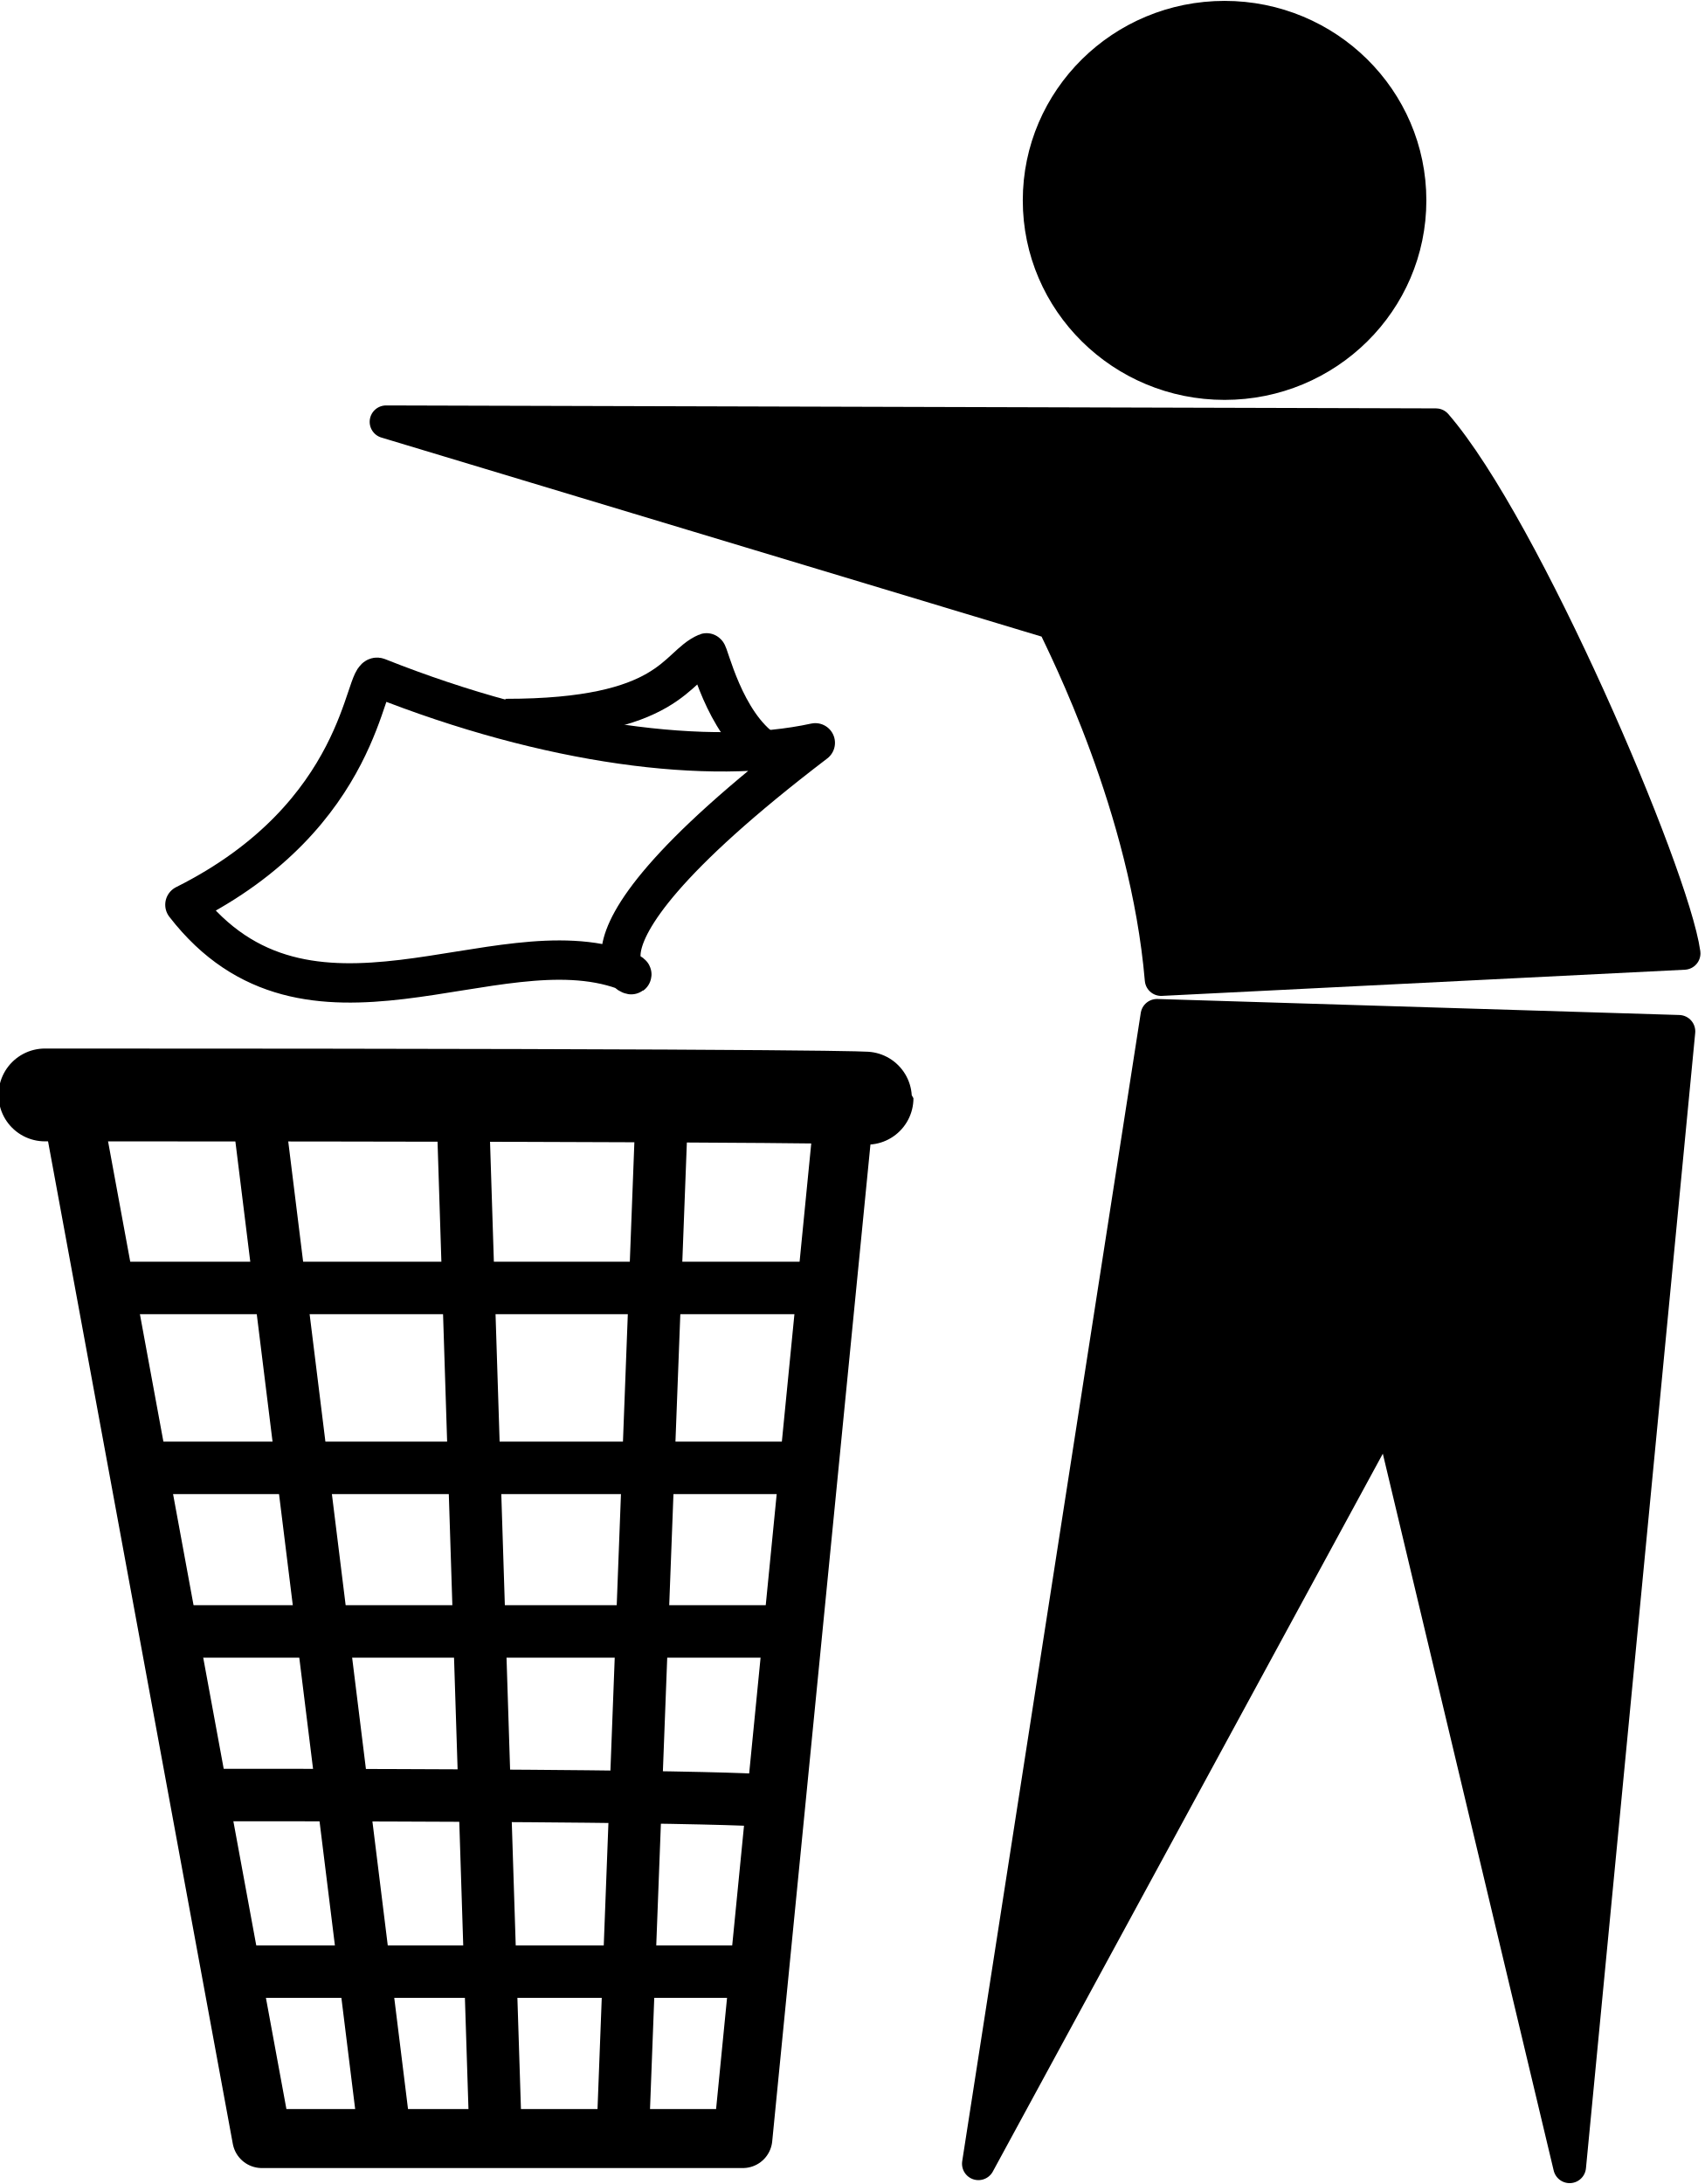
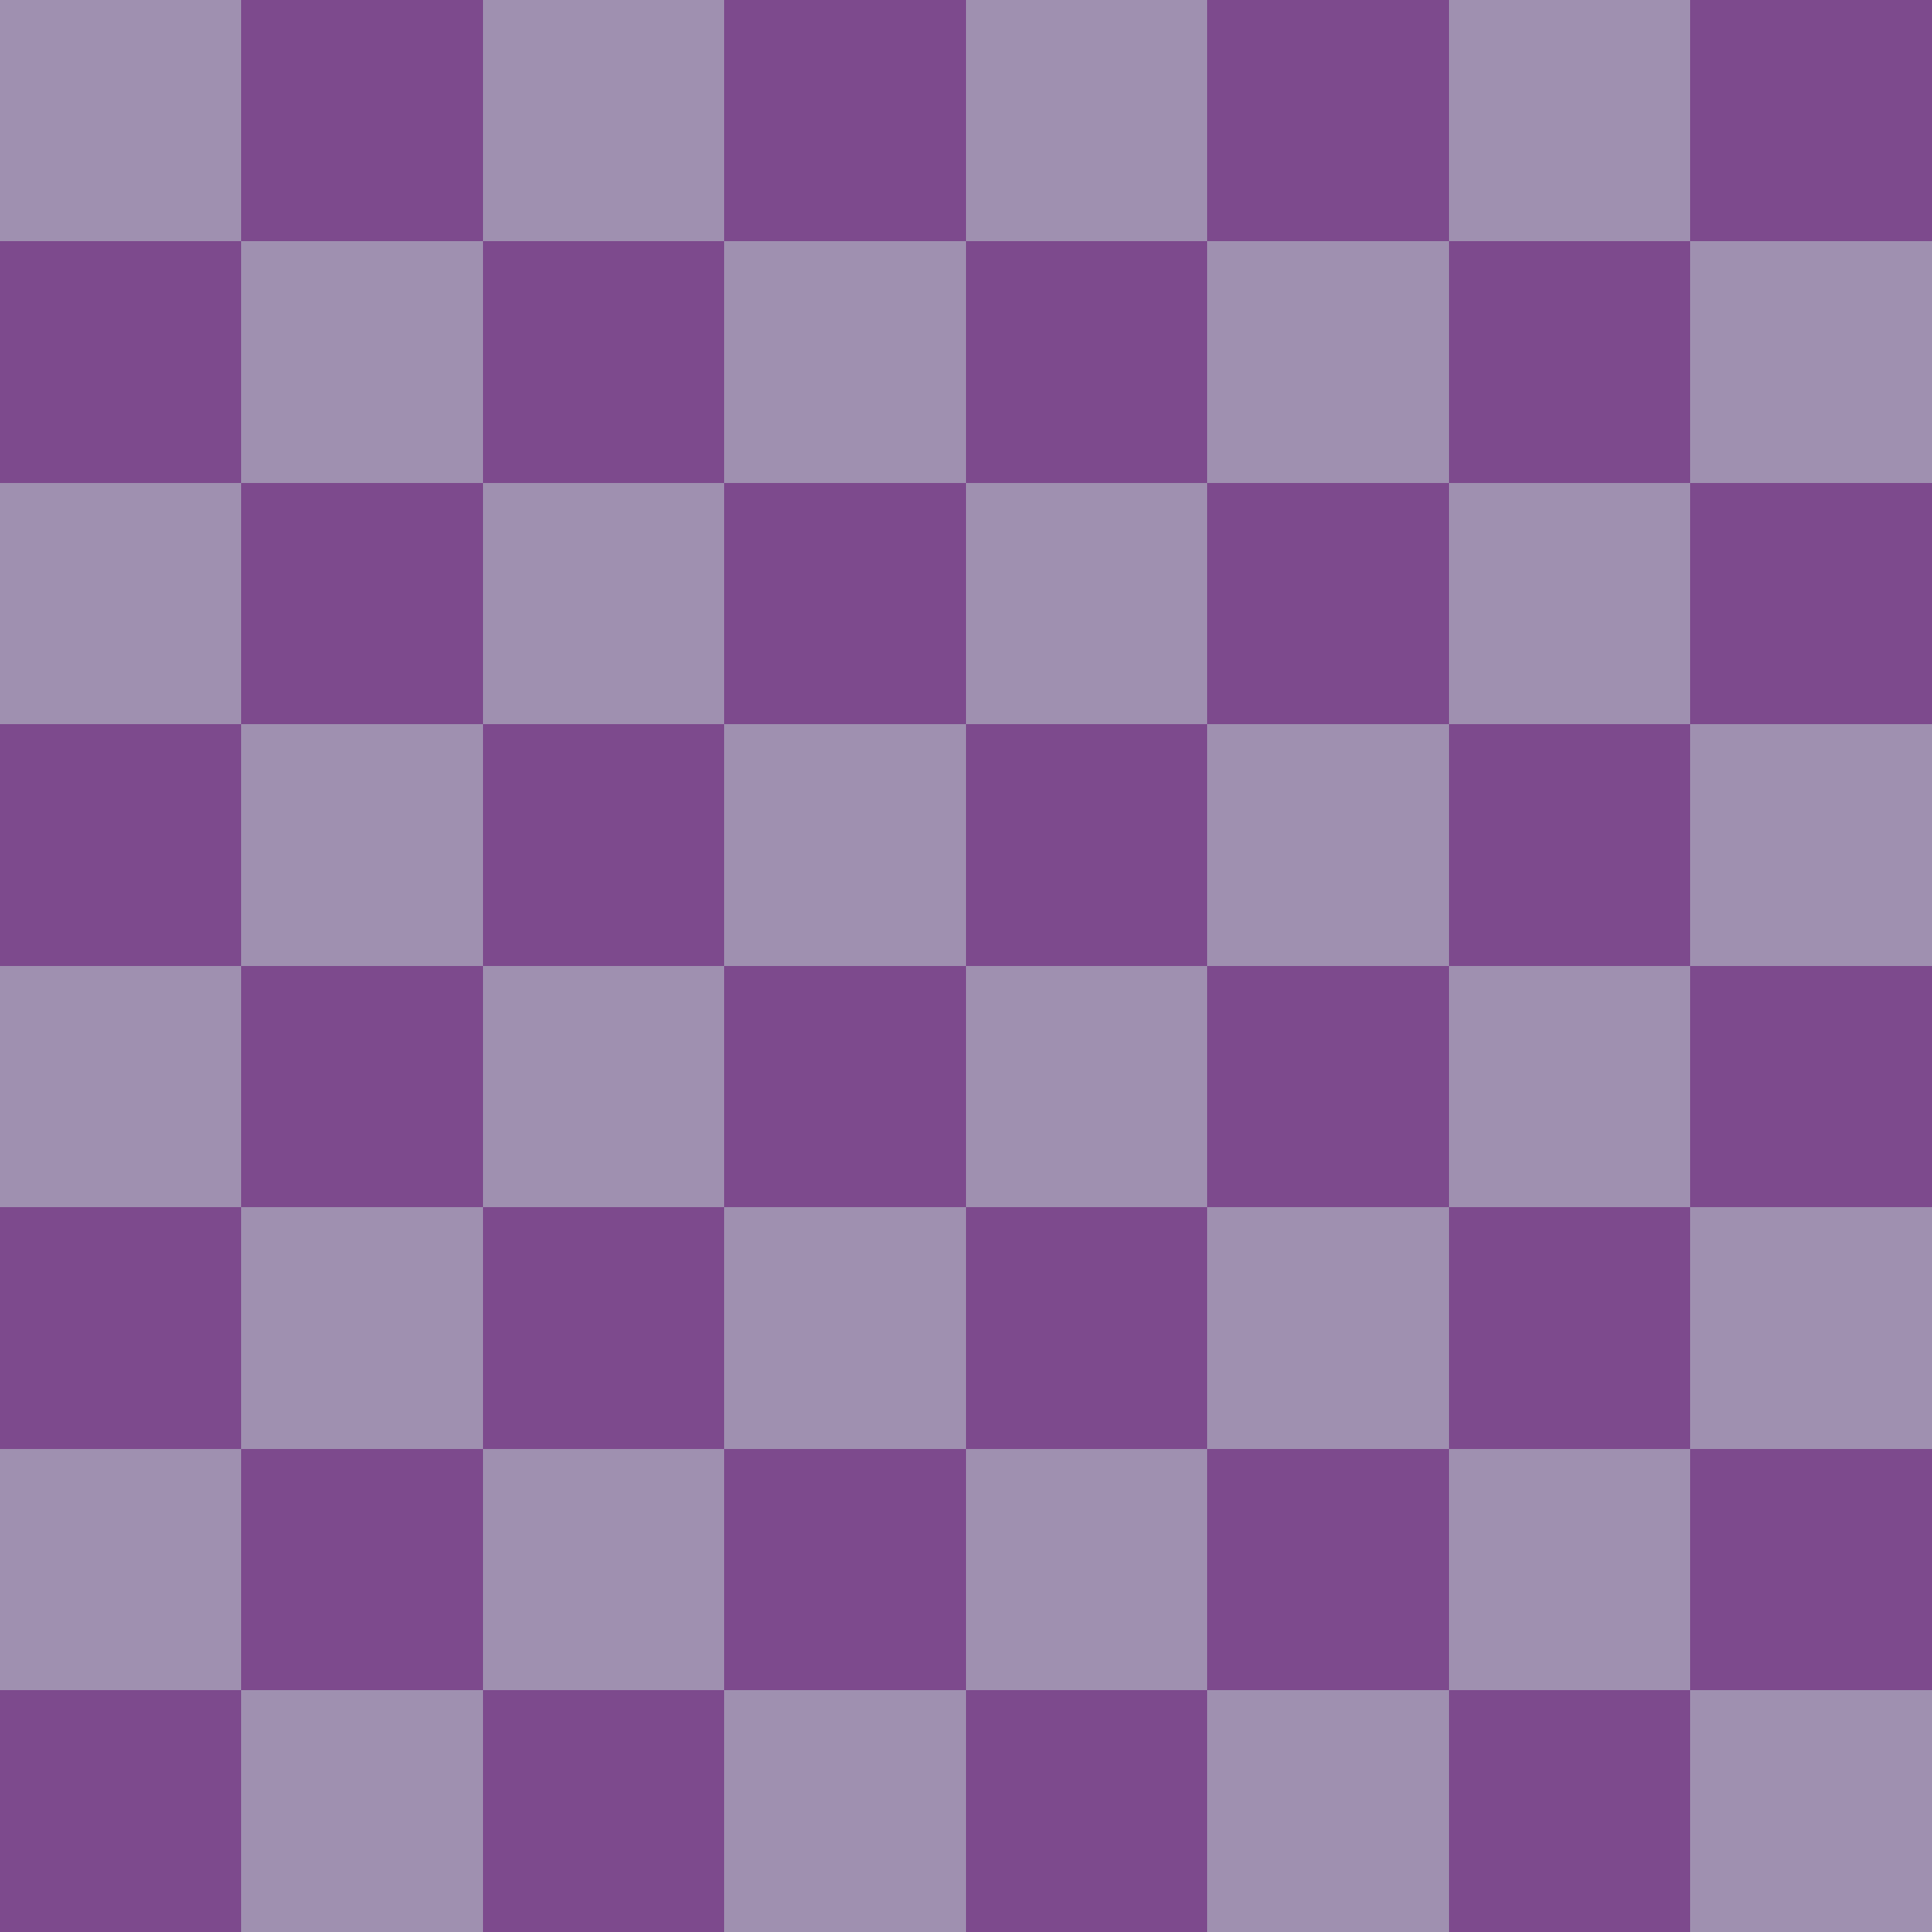
- <svg xmlns="http://www.w3.org/2000/svg" id="svg1396" viewBox="0 0 260 333" version="1.0">
-   <g id="g2276">
-     <g id="g2260">
-       <g id="basket" transform="translate(-429.4 -46.152)">
-         <path id="path2280" style="stroke:#000000;stroke-linecap:round;stroke-width:14.152;fill:none" d="m436.25 213.1c125.37 0 125.37 0.5 125.37 0.5" />
-         <path id="path1405" style="stroke-linejoin:round;stroke:#000000;stroke-width:9;fill:none" d="m557.79 218.91l-15.11 153.31h-73.35l-28.32-153.63" />
-         <path id="path7527" style="stroke:#000000;stroke-width:8;fill:none" d="m445.07 242.53h111.22" />
-         <path id="path7529" style="stroke:#000000;stroke-width:8;fill:none" d="m552.3 269.96h-101.74" />
-         <path id="path7535" style="stroke:#000000;stroke-width:8;fill:none" d="m455.05 294.9h94.76" />
-         <path id="path7539" style="stroke:#000000;stroke-width:8;fill:none" d="m460.03 319.84c87.28 0 87.28 0.99 87.28 0.99" />
-         <path id="path7541" style="stroke:#000000;stroke-width:8;fill:none" d="m544.82 346.77h-80.3" />
-         <path id="path7543" style="stroke:#000000;stroke-width:8;fill:none" d="m468.51 213.6l19.45 157.11" />
-         <path id="path7545" style="stroke:#000000;stroke-width:8;fill:none" d="m504.92 370.21l-4.99-156.11" />
-         <path id="path7547" style="stroke:#000000;stroke-width:8;fill:none" d="m530.36 214.6l-5.99 157.11" />
+ <svg xmlns="http://www.w3.org/2000/svg" xmlns:xlink="http://www.w3.org/1999/xlink" viewBox="0 0 8 8" shape-rendering="crispEdges">
+   <g id="a">
+     <g id="b">
+       <g id="c">
+         <g id="d">
+           <rect width="1" height="1" fill="#9f90b0" id="e" />
+           <use x="1" y="1" href="#e" xlink:href="#e" />
+           <rect y="1" width="1" height="1" fill="#7d4a8d" id="f" />
+           <use x="1" y="-1" href="#f" xlink:href="#f" />
+         </g>
+         <use x="2" href="#d" xlink:href="#d" />
      </g>
-       <g id="g2256">
-         <path id="path9309" style="stroke-linejoin:round;stroke:#000000;stroke-linecap:round;stroke-width:6;fill:none" d="m28.197 137.95c27.431-13.72 27.235-35.53 29.426-34.66 26.027 10.35 50.747 13.46 66.707 9.97-46.361 35.36-22.77 36.98-29.176 34.66-19.689-7.11-48.254 14.22-66.957-9.97z" />
-         <path id="path11057" style="stroke:#000000;stroke-width:6;fill:none" d="m77.07 109.55c25.29 0.02 26.01-8.04 30.68-10.009 0.32-0.137 2.63 10.729 8.97 14.959" />
-       </g>
+       <use x="4" href="#c" xlink:href="#c" />
    </g>
-     <g id="person" transform="translate(-46.602 -41.172)">
-       <g id="body" transform="translate(-.25438 -.24937)">
-         <path id="upper body" style="stroke-linejoin:round;fill-rule:evenodd;stroke:#000000;stroke-linecap:round;stroke-width:5;fill:#000000" d="m105.73 105.74l160.1 0.45c13.51 15.59 36.13 68.42 37.84 80.59l-79.74 3.99c-2.24-26.18-14.71-50.62-16.46-54.36l-101.74-30.67z" />
-         <path id="lower body" style="stroke-linejoin:round;fill-rule:evenodd;stroke:#000000;stroke-linecap:round;stroke-width:5;fill:#000000" d="m223.29 196.24l-27.23 175.09 62.59-115.19 27.57 115.65 16.66-173.11-79.59-2.44z" />
-       </g>
-       <path id="head" d="m33.856-8.111c0 15.971-13.105 28.918-29.271 28.918s-29.272-12.947-29.272-28.918c0-15.972 13.106-28.919 29.272-28.919s29.271 12.947 29.271 28.919z" style="stroke-linejoin:round;fill-rule:evenodd;stroke:#000000;stroke-linecap:round;stroke-width:3;fill:#000000" transform="translate(228.76 79.838)" />
-     </g>
+     <use y="2" href="#b" xlink:href="#b" />
  </g>
+   <use y="4" href="#a" xlink:href="#a" />
</svg>
